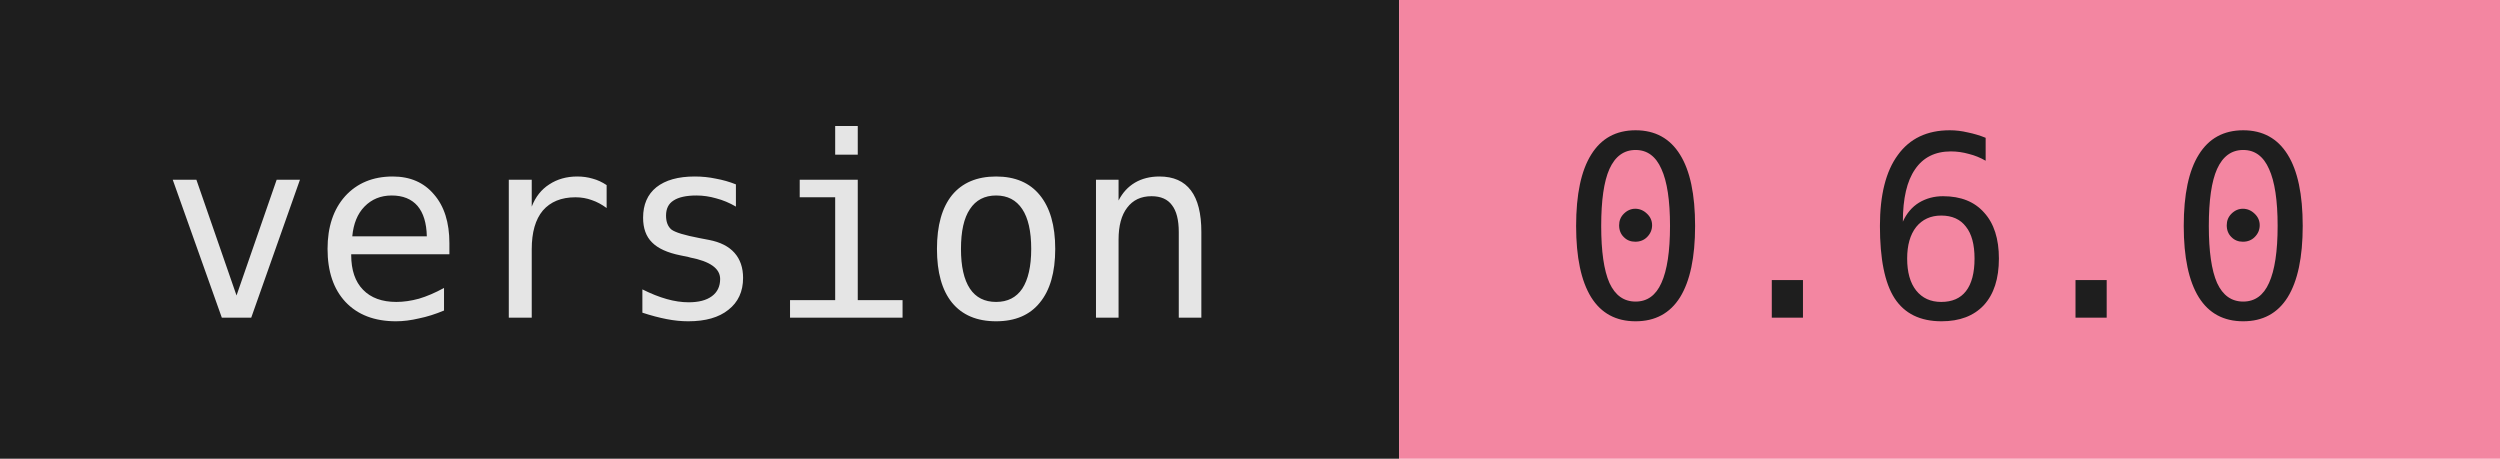
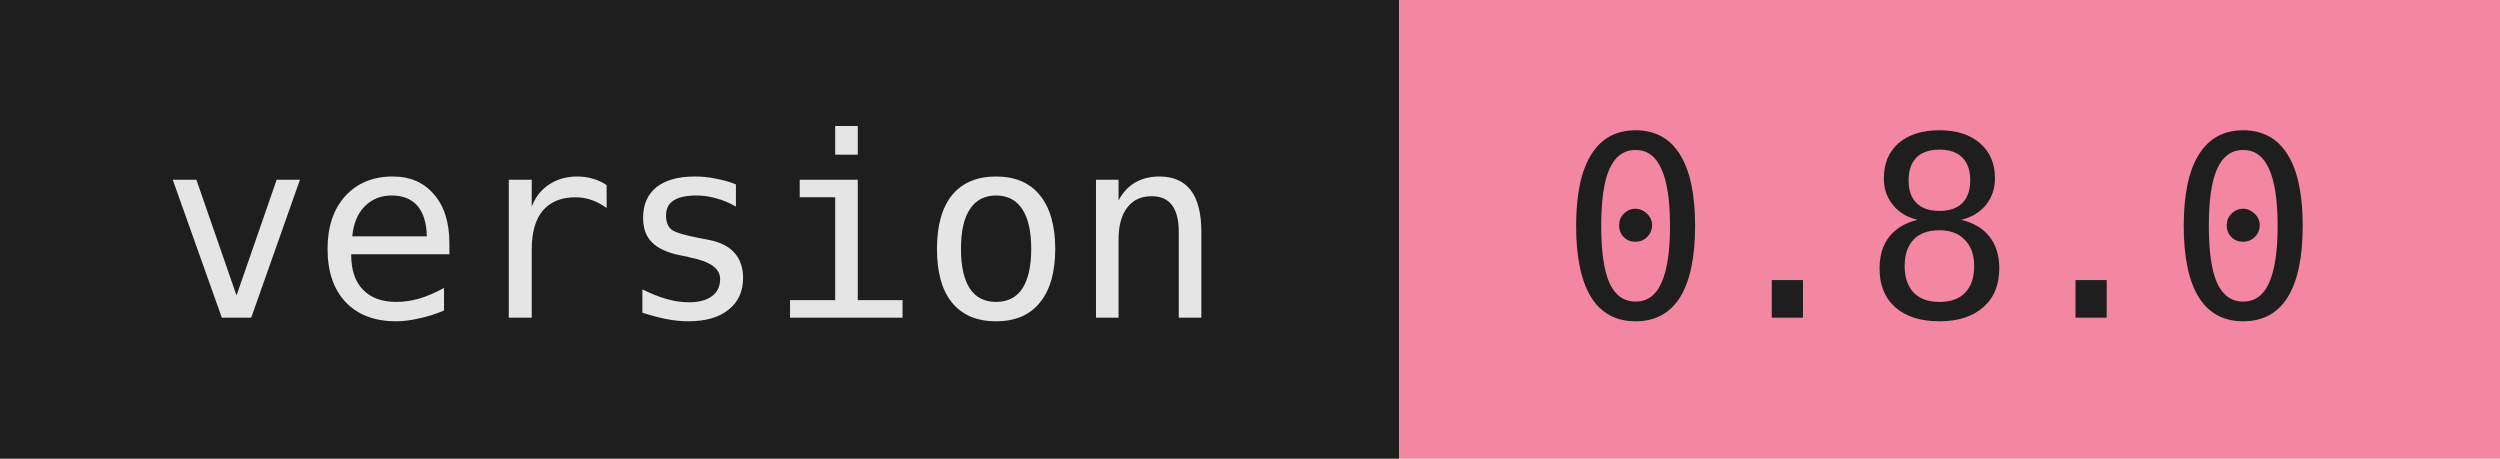
- <svg xmlns="http://www.w3.org/2000/svg" width="109" height="20" viewBox="0 0 109 20" role="img" aria-label="version: 0.6.0">
+ <svg xmlns="http://www.w3.org/2000/svg" width="109" height="20" viewBox="0 0 109 20" role="img" aria-label="version: 0.8.0">
  <rect x="0" y="0" width="61" height="20" fill="#1e1e1e" />
  <text x="7" y="13.85" font-family="ui-monospace,SFMono-Regular,Menlo,Consolas,'DejaVu Sans Mono',monospace" font-size="11" textLength="47" lengthAdjust="spacingAndGlyphs" fill="#e5e5e5">version</text>
  <rect x="61" y="0" width="48" height="20" fill="#f386a1" />
-   <text x="68" y="13.85" font-family="ui-monospace,SFMono-Regular,Menlo,Consolas,'DejaVu Sans Mono',monospace" font-size="11" textLength="34" lengthAdjust="spacingAndGlyphs" fill="#1e1e1e">0.6.0</text>
+   <text x="68" y="13.85" font-family="ui-monospace,SFMono-Regular,Menlo,Consolas,'DejaVu Sans Mono',monospace" font-size="11" textLength="34" lengthAdjust="spacingAndGlyphs" fill="#1e1e1e">0.8.0</text>
</svg>
